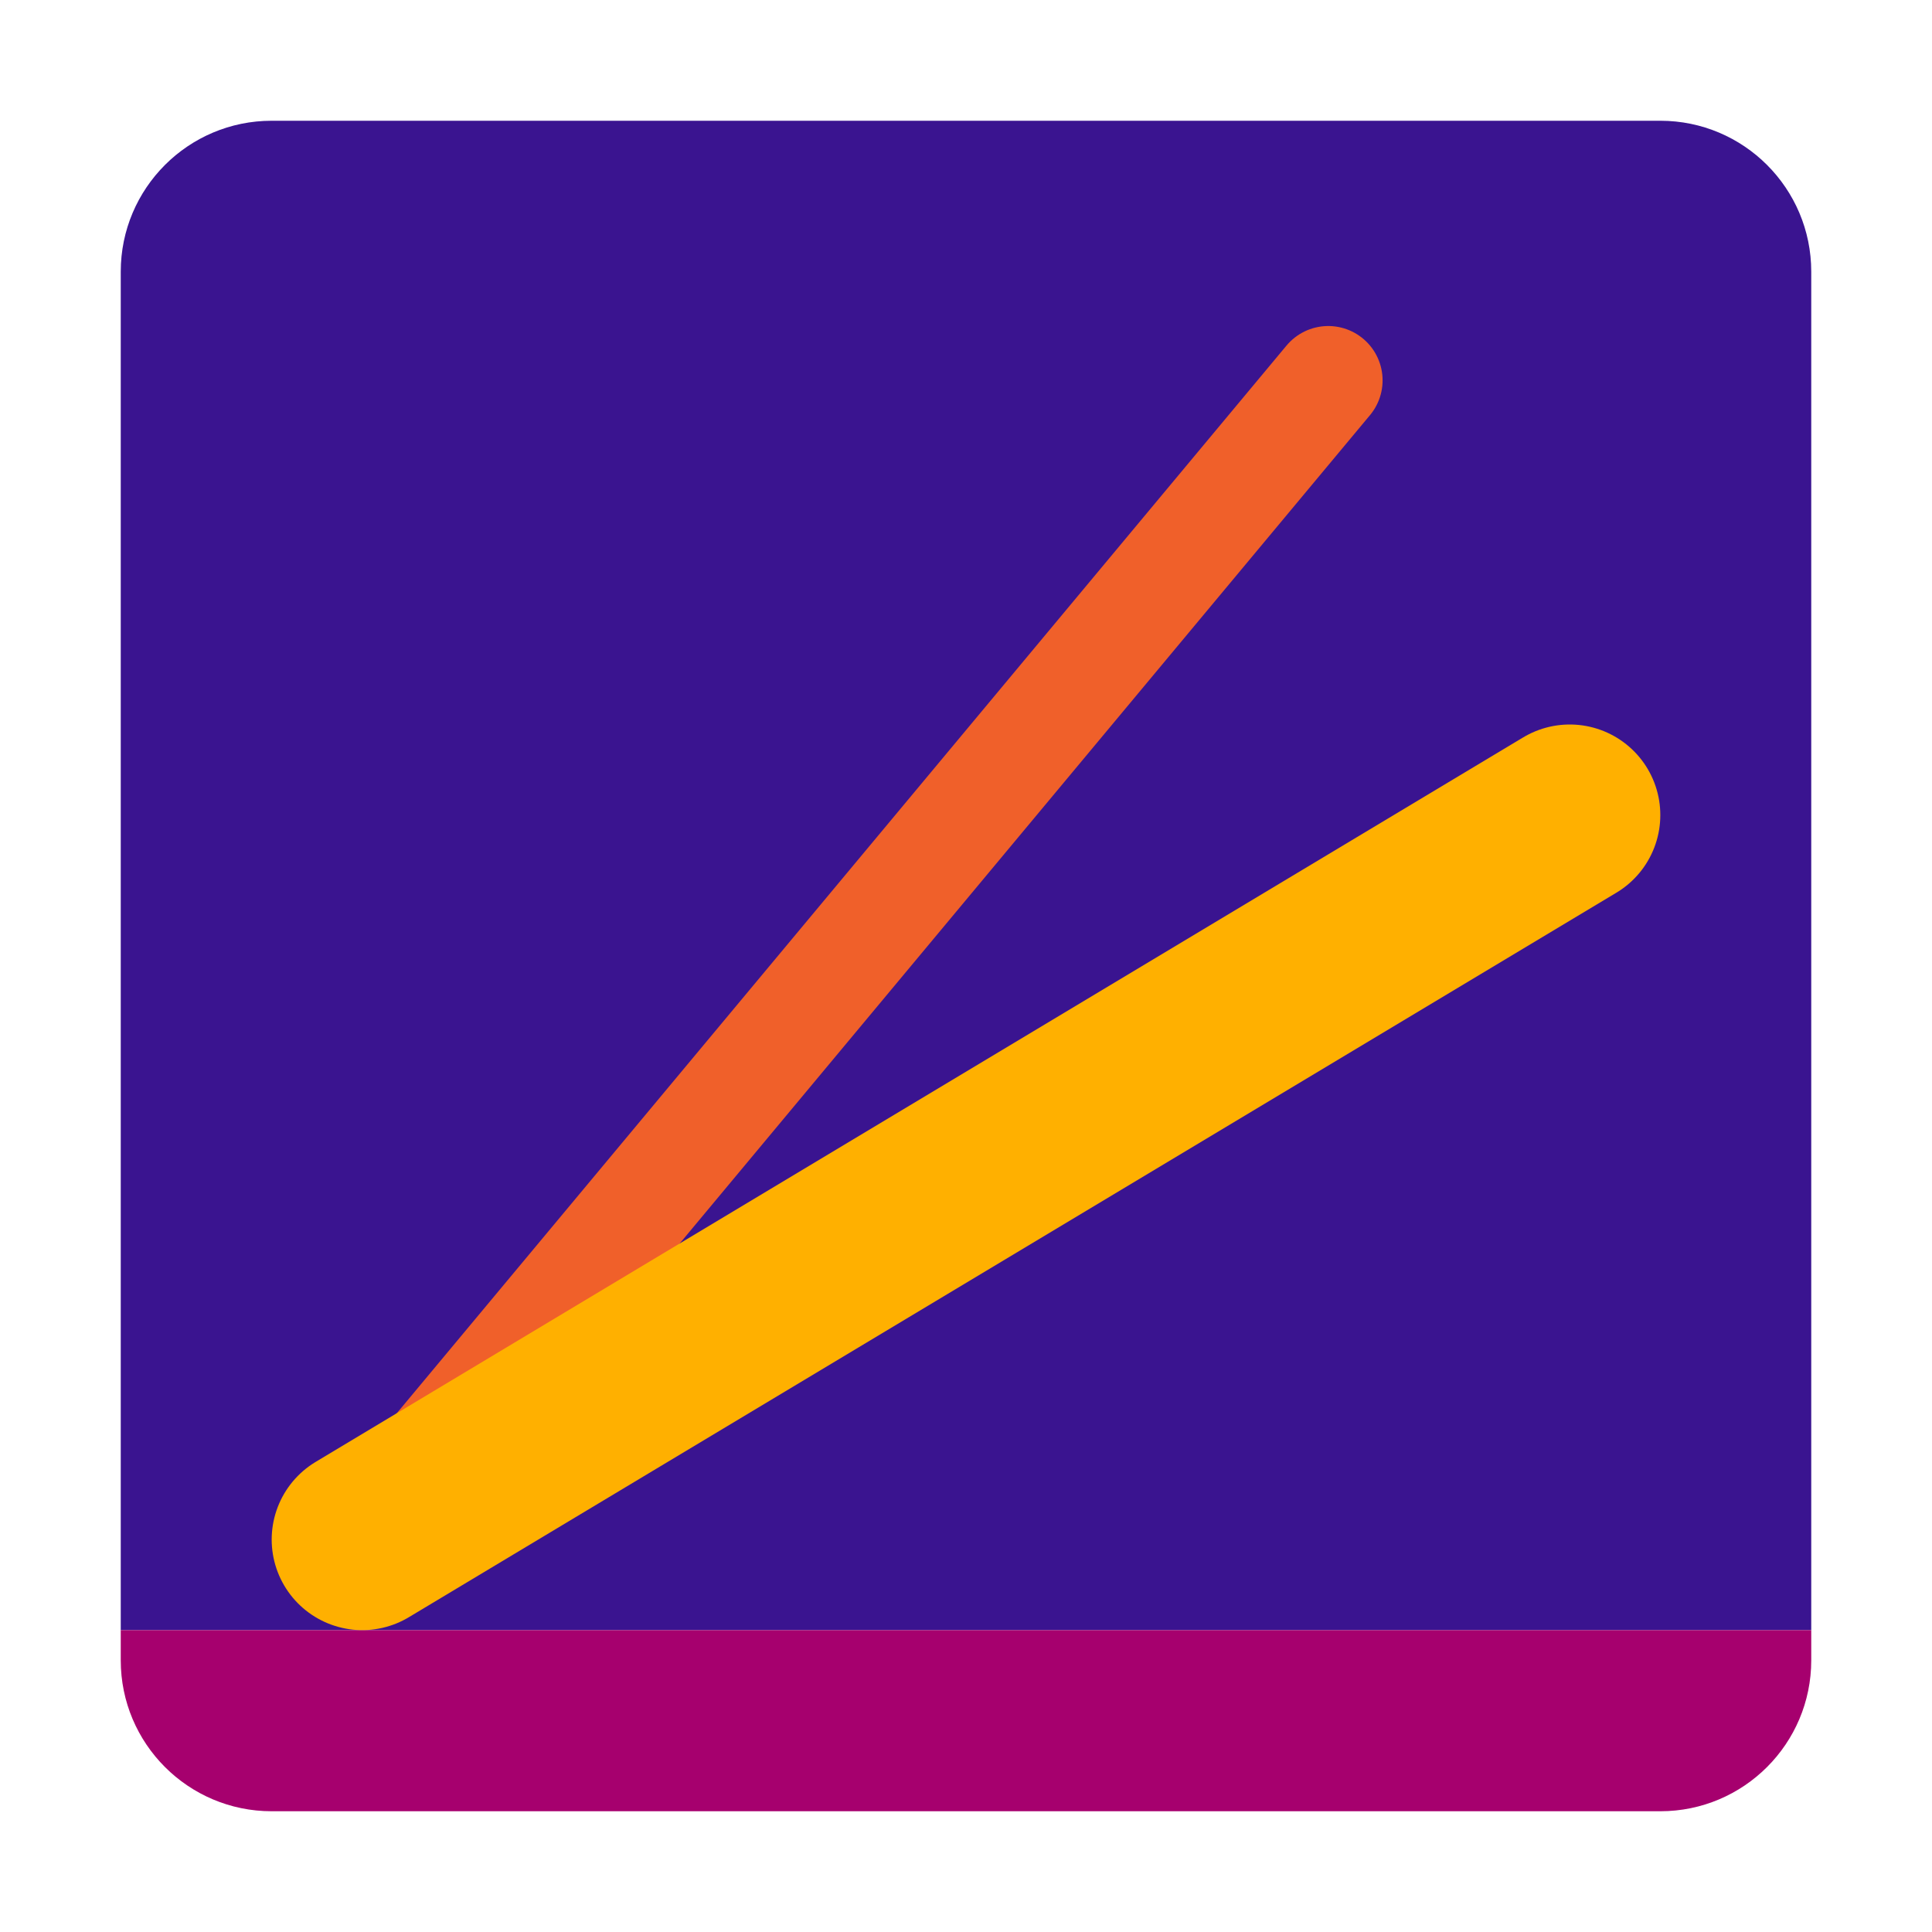
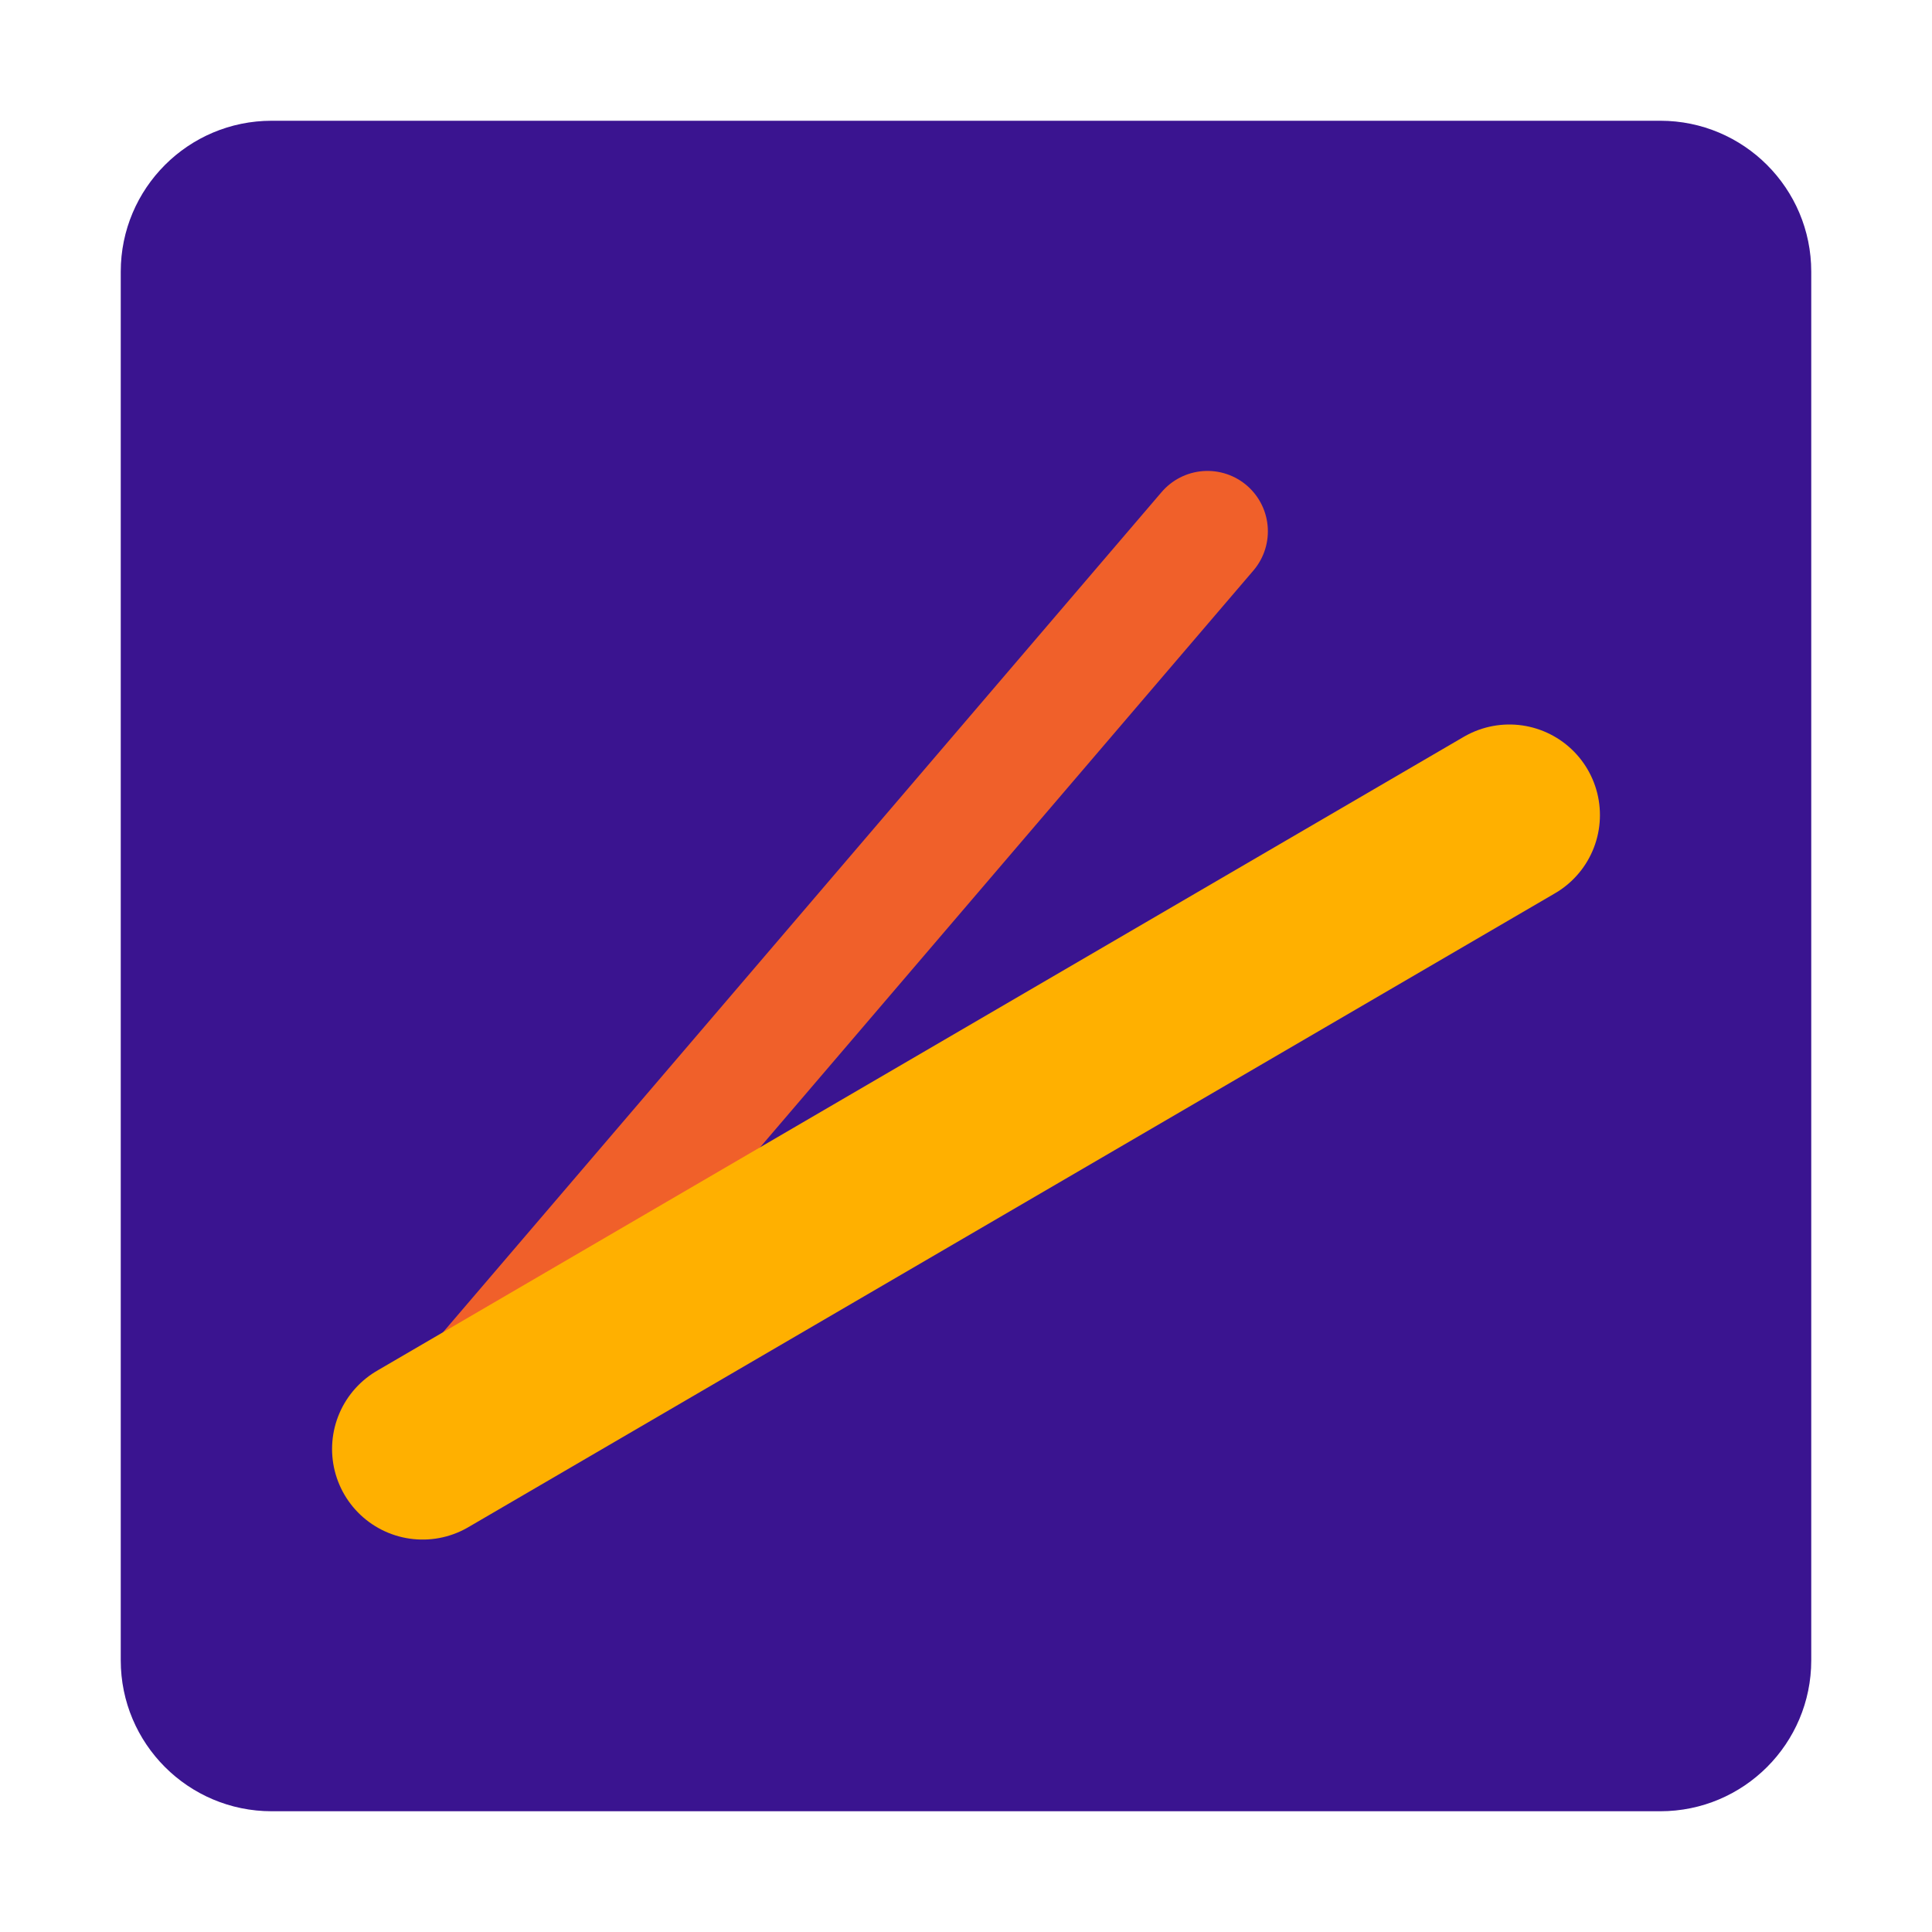
<svg xmlns="http://www.w3.org/2000/svg" width="32" height="32" viewBox="0 0 32 32">
-   <path id="tile" fill="#3a1490" d="M2 27 V4.5 A2.5 2.5 0 0 1 4.5 2 H27.5 A2.5 2.5 0 0 1 30 4.5 V27 Z" />
-   <path id="floor" fill="#a6006e" d="M2 27 H30 V27.5 A2.5 2.5 0 0 1 27.5 30 H4.5 A2.5 2.5 0 0 1 2 27.5 Z" />
-   <path id="harmonic" fill="none" stroke="#f0602a" stroke-width="1.8" stroke-linecap="round" d="M6 25.5 L22 6.3" />
-   <path id="glide" fill="none" stroke="#ffb000" stroke-width="3" stroke-linecap="round" d="M6 25.5 L26 13.5" />
+   <rect id="tile" fill="#3a1490" x="2" y="2" width="28" height="28" rx="2.5" />
+   <path id="harmonic" fill="none" stroke="#f0602a" stroke-width="2" stroke-linecap="round" d="M7 24 L20 8.8" />
+   <path id="glide" fill="none" stroke="#ffb000" stroke-width="3" stroke-linecap="round" d="M7 24 L25 13.5" />
</svg>
